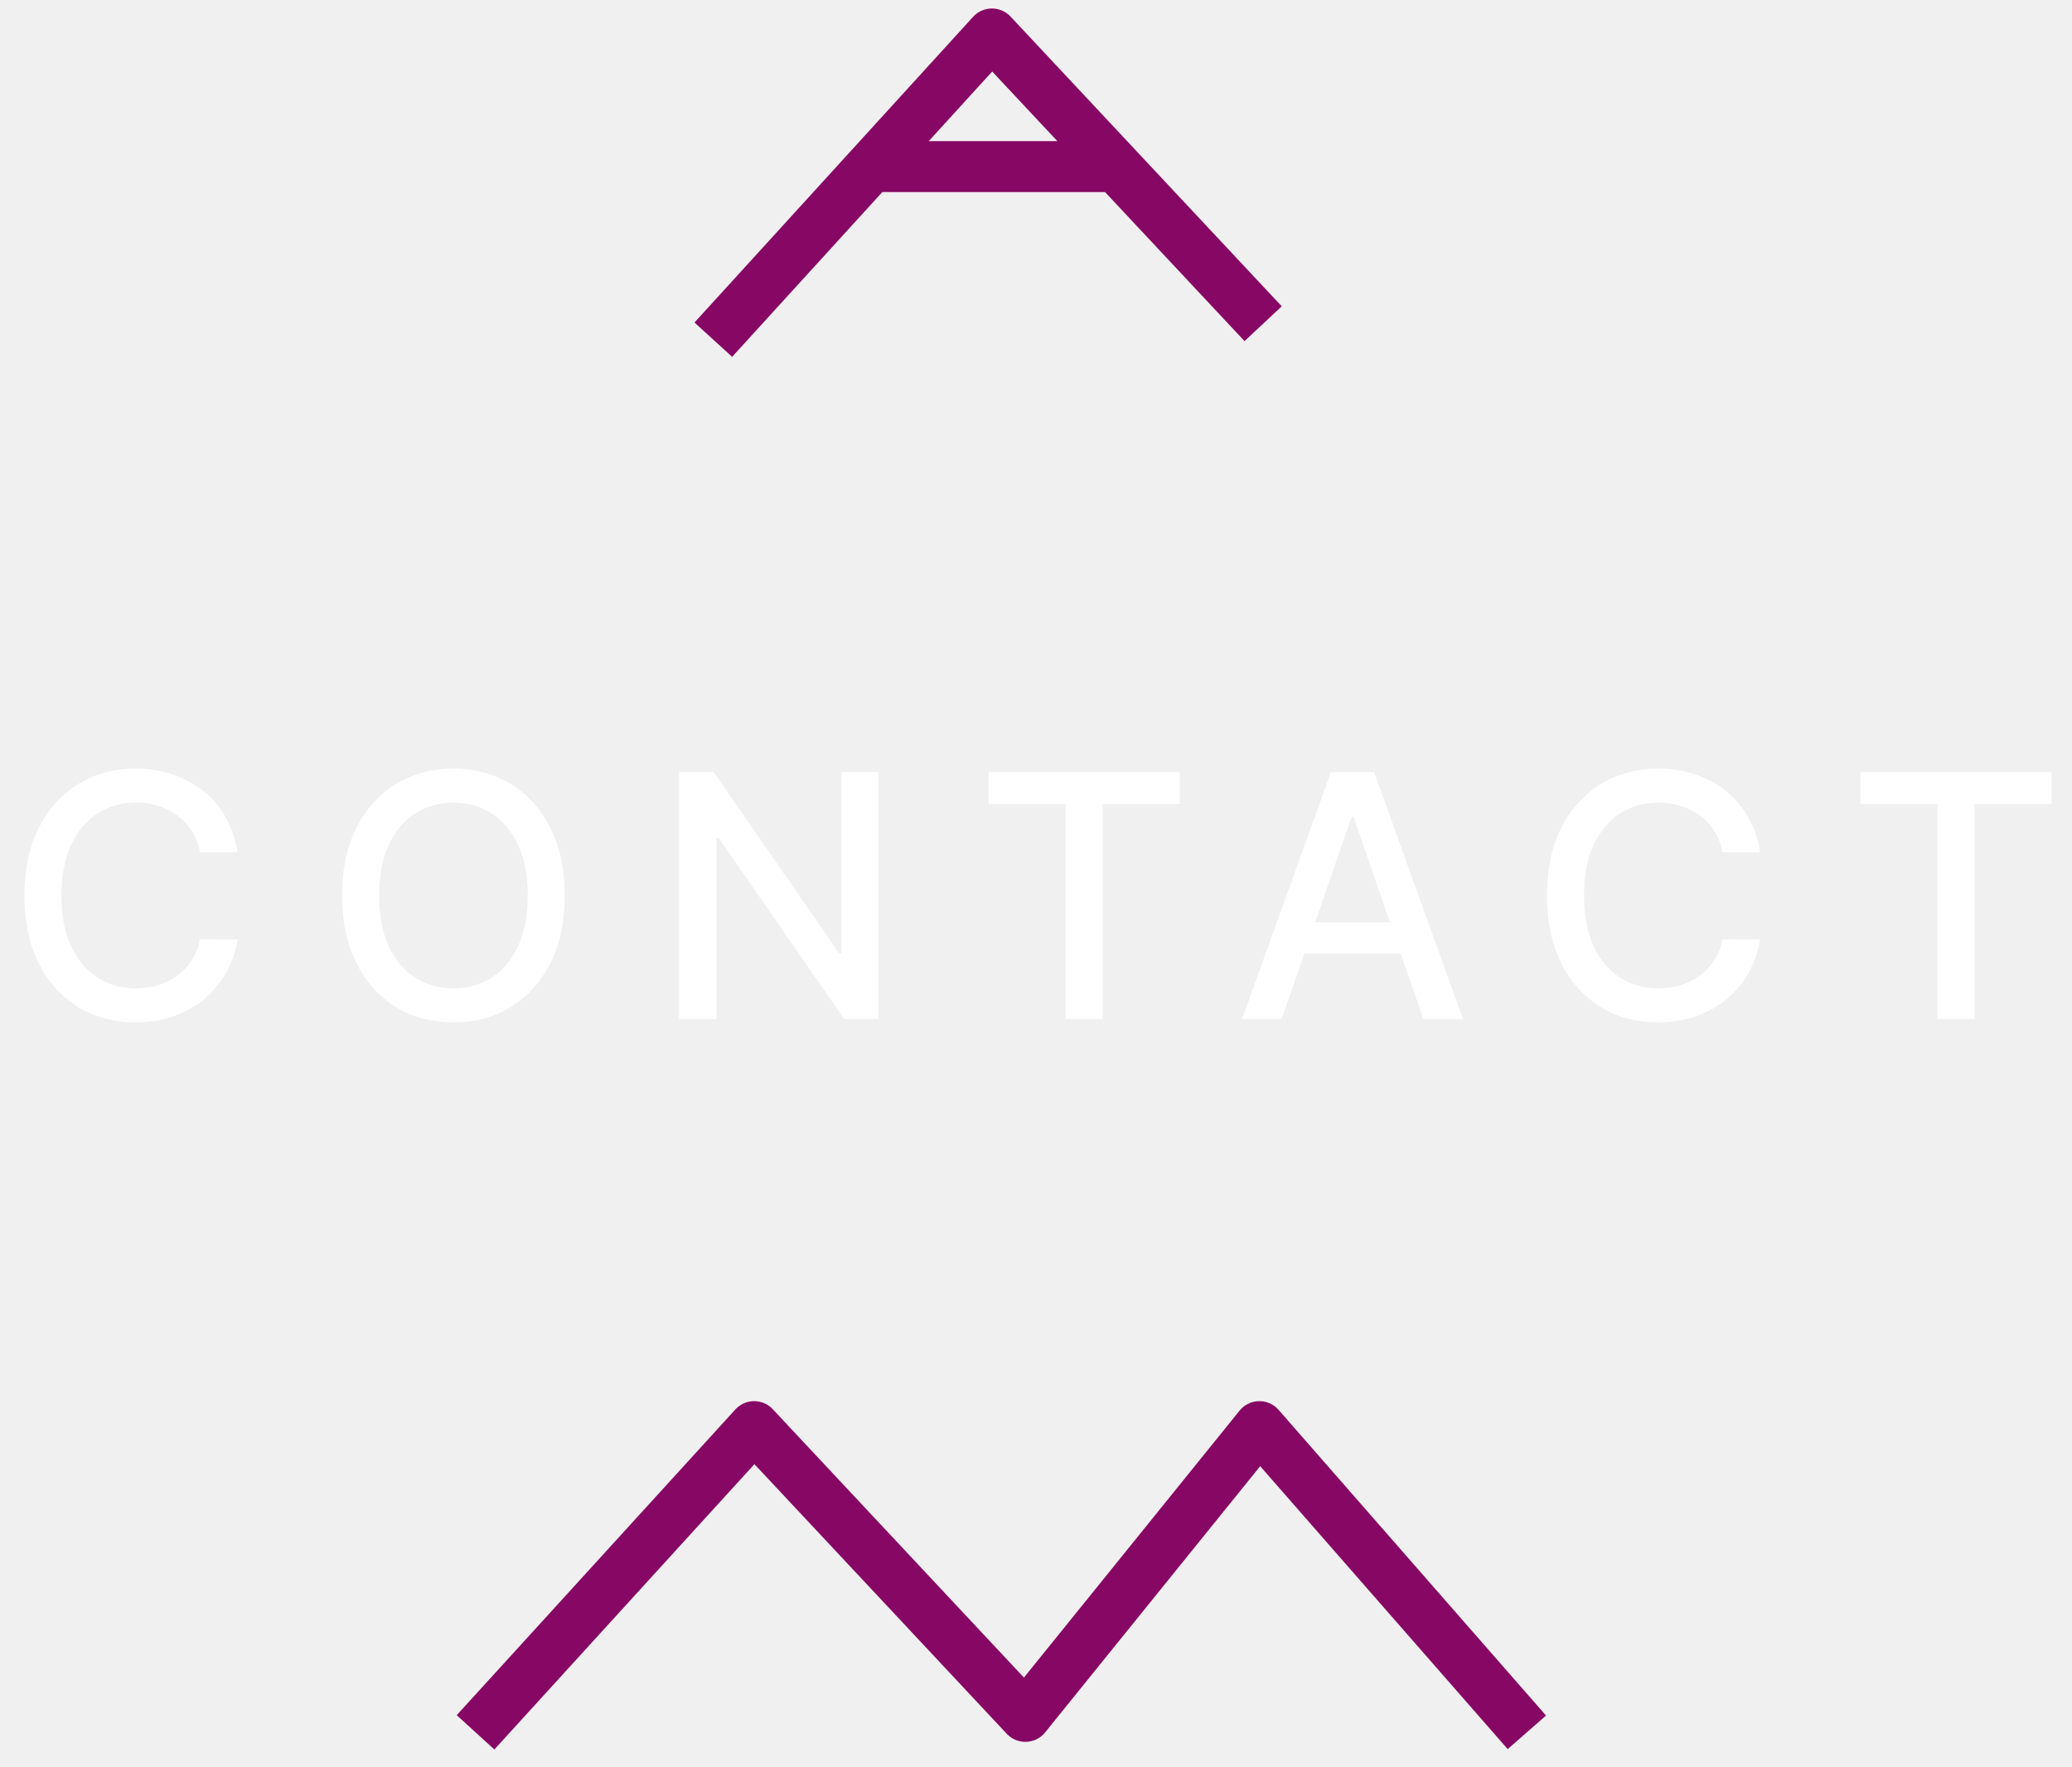
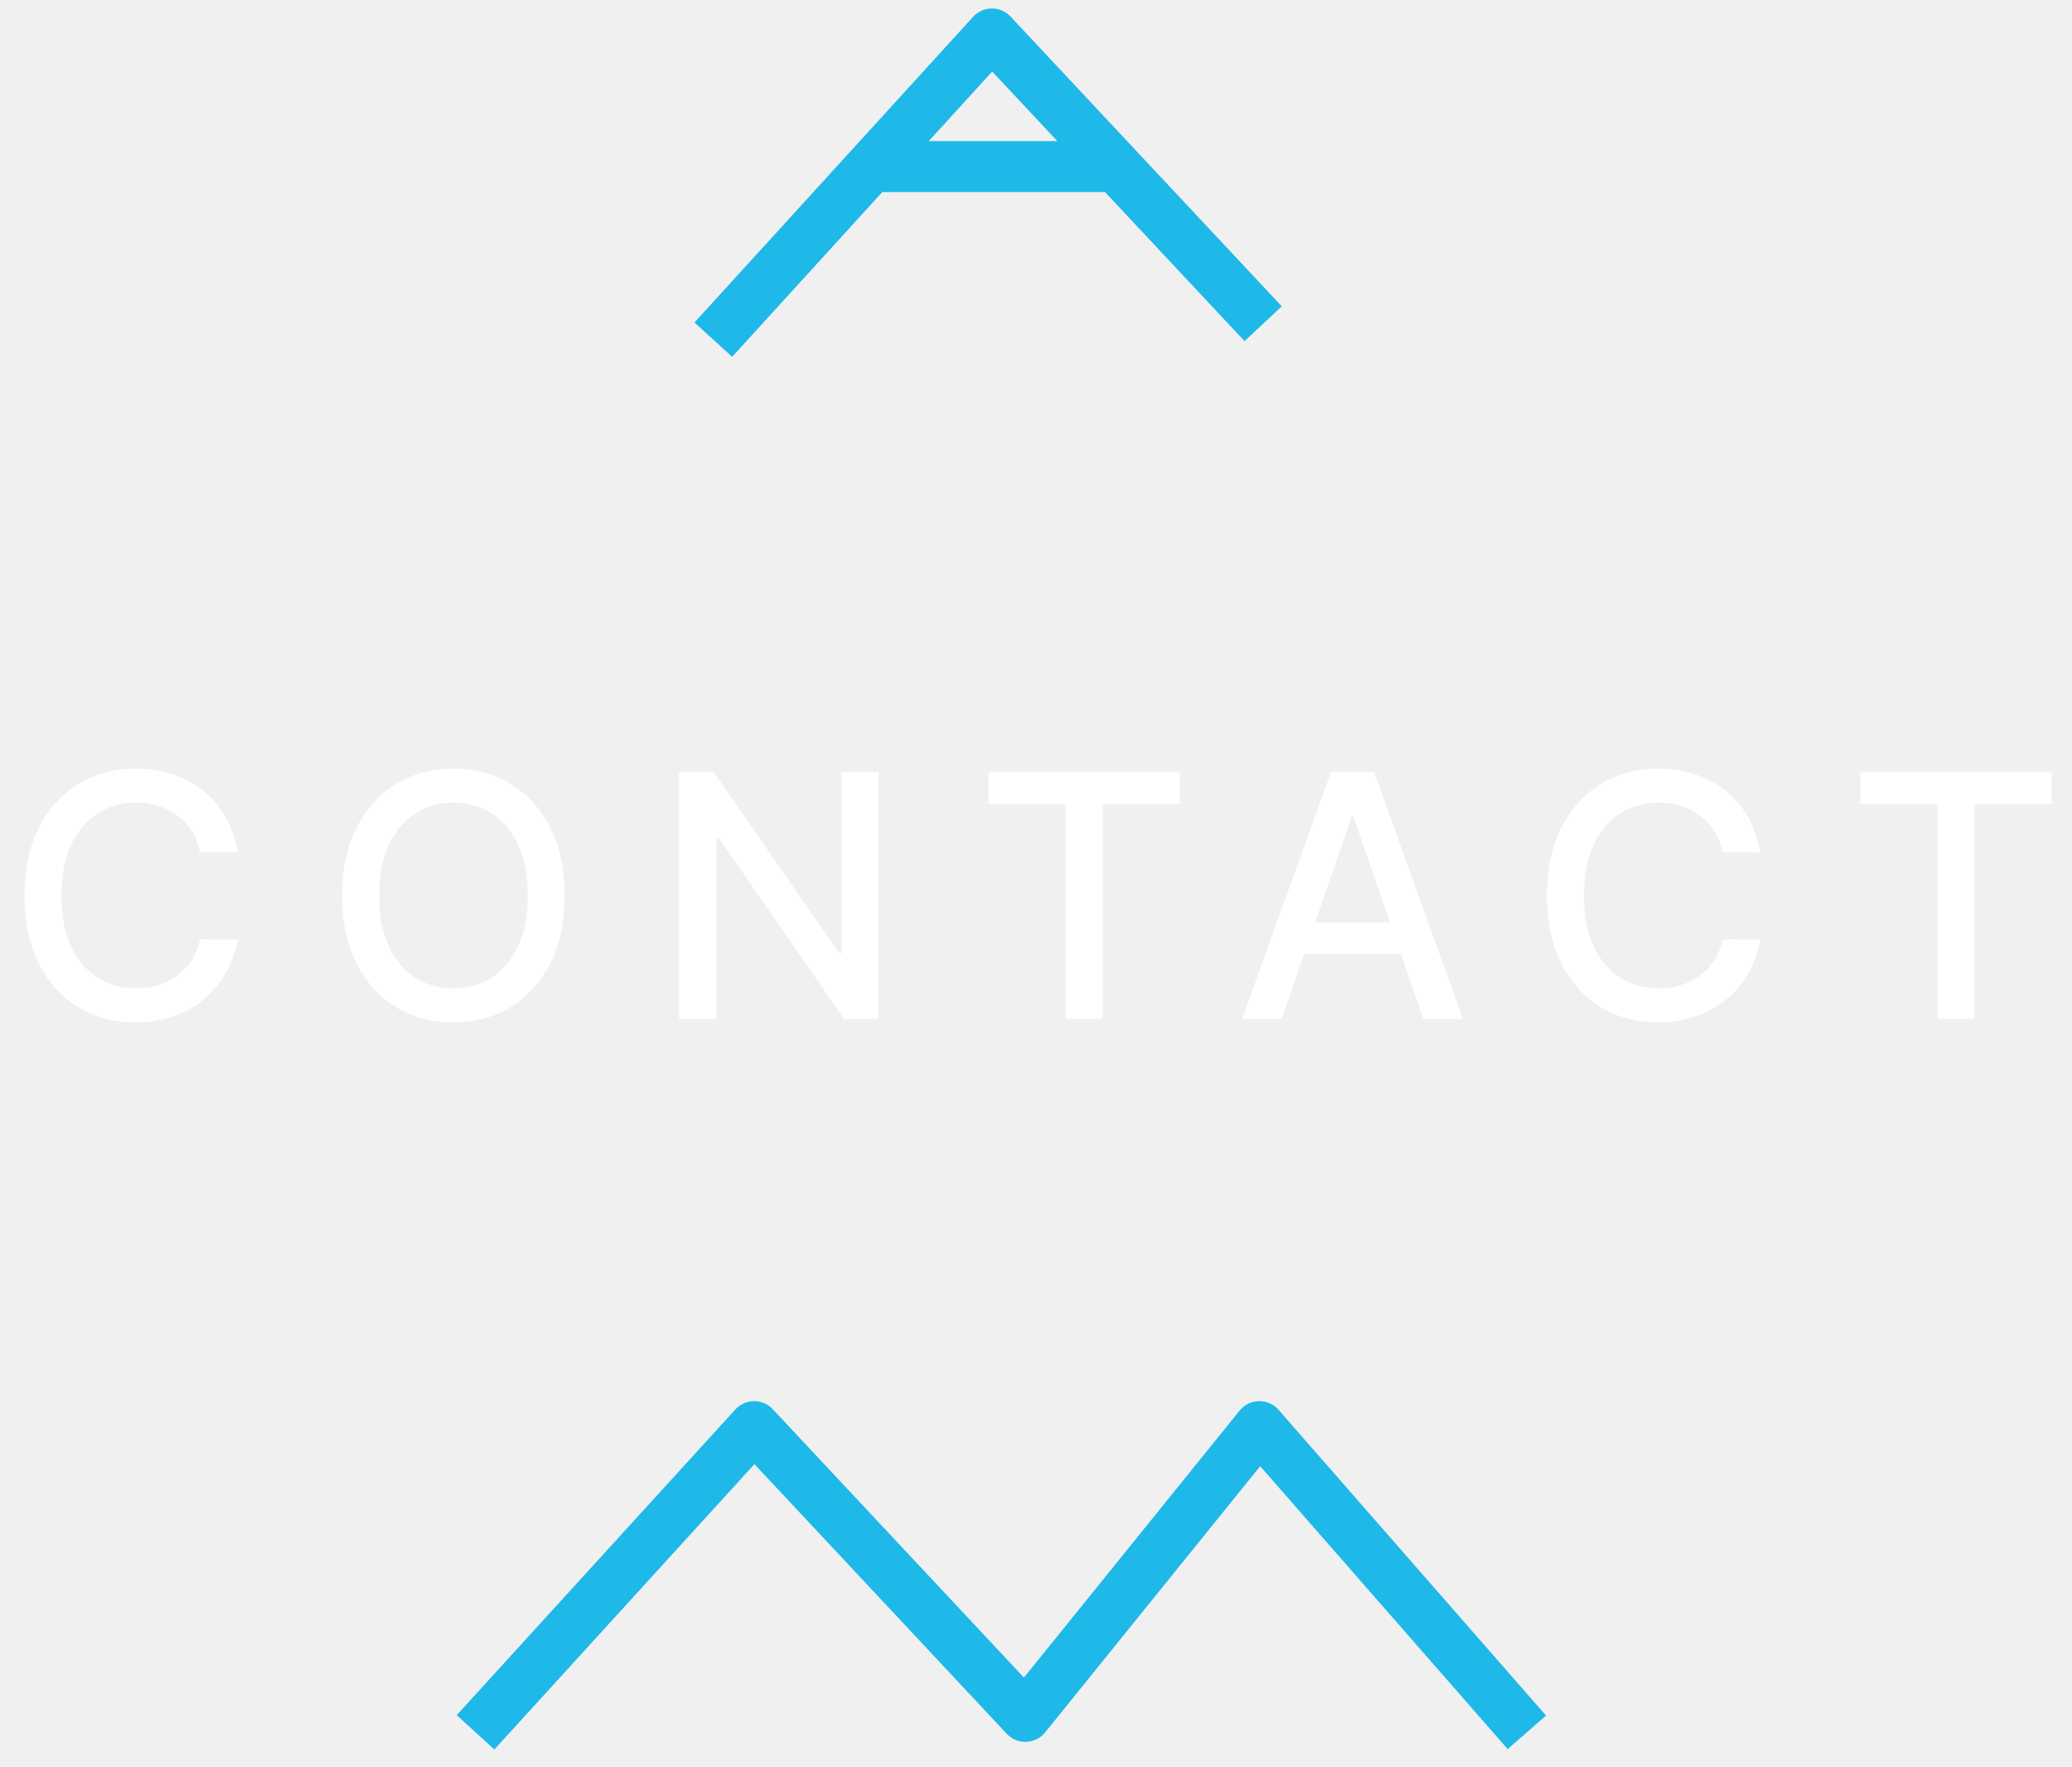
<svg xmlns="http://www.w3.org/2000/svg" width="61" height="52" viewBox="0 0 61 52" fill="none">
  <path d="M6.994 25.092H5.886C5.843 24.856 5.764 24.647 5.648 24.467C5.532 24.287 5.39 24.135 5.222 24.009C5.054 23.884 4.865 23.789 4.657 23.725C4.451 23.661 4.232 23.629 4 23.629C3.581 23.629 3.206 23.735 2.874 23.945C2.545 24.156 2.285 24.465 2.093 24.872C1.904 25.279 1.809 25.776 1.809 26.364C1.809 26.956 1.904 27.455 2.093 27.862C2.285 28.269 2.547 28.577 2.878 28.785C3.209 28.994 3.582 29.098 3.997 29.098C4.226 29.098 4.444 29.067 4.65 29.006C4.858 28.942 5.047 28.848 5.215 28.725C5.383 28.602 5.525 28.452 5.641 28.274C5.759 28.094 5.841 27.888 5.886 27.656L6.994 27.66C6.935 28.017 6.82 28.346 6.649 28.647C6.481 28.945 6.265 29.203 5.999 29.421C5.737 29.637 5.436 29.803 5.097 29.922C4.759 30.04 4.39 30.099 3.99 30.099C3.36 30.099 2.799 29.95 2.306 29.652C1.814 29.351 1.426 28.922 1.142 28.363C0.86 27.804 0.719 27.138 0.719 26.364C0.719 25.587 0.861 24.921 1.145 24.364C1.429 23.806 1.817 23.377 2.31 23.079C2.802 22.778 3.362 22.628 3.99 22.628C4.375 22.628 4.735 22.683 5.069 22.795C5.405 22.904 5.707 23.065 5.975 23.278C6.242 23.488 6.463 23.746 6.639 24.052C6.814 24.355 6.932 24.702 6.994 25.092ZM16.624 26.364C16.624 27.14 16.482 27.808 16.198 28.366C15.914 28.923 15.525 29.351 15.03 29.652C14.537 29.95 13.977 30.099 13.35 30.099C12.72 30.099 12.158 29.95 11.663 29.652C11.171 29.351 10.783 28.922 10.499 28.363C10.214 27.804 10.072 27.138 10.072 26.364C10.072 25.587 10.214 24.921 10.499 24.364C10.783 23.806 11.171 23.377 11.663 23.079C12.158 22.778 12.72 22.628 13.35 22.628C13.977 22.628 14.537 22.778 15.03 23.079C15.525 23.377 15.914 23.806 16.198 24.364C16.482 24.921 16.624 25.587 16.624 26.364ZM15.538 26.364C15.538 25.772 15.442 25.273 15.25 24.869C15.061 24.461 14.8 24.154 14.469 23.945C14.14 23.735 13.767 23.629 13.35 23.629C12.931 23.629 12.557 23.735 12.228 23.945C11.899 24.154 11.639 24.461 11.447 24.869C11.257 25.273 11.163 25.772 11.163 26.364C11.163 26.956 11.257 27.455 11.447 27.862C11.639 28.267 11.899 28.575 12.228 28.785C12.557 28.994 12.931 29.098 13.35 29.098C13.767 29.098 14.14 28.994 14.469 28.785C14.8 28.575 15.061 28.267 15.25 27.862C15.442 27.455 15.538 26.956 15.538 26.364ZM25.862 22.727V30H24.854L21.157 24.666H21.09V30H19.992V22.727H21.008L24.708 28.068H24.776V22.727H25.862ZM29.104 23.672V22.727H34.733V23.672H32.464V30H31.37V23.672H29.104ZM37.732 30H36.567L39.184 22.727H40.452L43.069 30H41.904L39.848 24.048H39.791L37.732 30ZM37.927 27.152H41.705V28.075H37.927V27.152ZM51.818 25.092H50.71C50.667 24.856 50.588 24.647 50.472 24.467C50.356 24.287 50.214 24.135 50.046 24.009C49.878 23.884 49.69 23.789 49.481 23.725C49.275 23.661 49.056 23.629 48.824 23.629C48.405 23.629 48.03 23.735 47.699 23.945C47.37 24.156 47.109 24.465 46.917 24.872C46.728 25.279 46.633 25.776 46.633 26.364C46.633 26.956 46.728 27.455 46.917 27.862C47.109 28.269 47.371 28.577 47.702 28.785C48.034 28.994 48.407 29.098 48.821 29.098C49.05 29.098 49.268 29.067 49.474 29.006C49.683 28.942 49.871 28.848 50.039 28.725C50.207 28.602 50.349 28.452 50.465 28.274C50.583 28.094 50.665 27.888 50.71 27.656L51.818 27.66C51.759 28.017 51.644 28.346 51.474 28.647C51.306 28.945 51.089 29.203 50.824 29.421C50.561 29.637 50.26 29.803 49.922 29.922C49.583 30.04 49.214 30.099 48.814 30.099C48.184 30.099 47.623 29.95 47.13 29.652C46.638 29.351 46.25 28.922 45.966 28.363C45.684 27.804 45.543 27.138 45.543 26.364C45.543 25.587 45.685 24.921 45.969 24.364C46.253 23.806 46.642 23.377 47.134 23.079C47.627 22.778 48.186 22.628 48.814 22.628C49.2 22.628 49.559 22.683 49.893 22.795C50.23 22.904 50.531 23.065 50.799 23.278C51.066 23.488 51.288 23.746 51.463 24.052C51.638 24.355 51.757 24.702 51.818 25.092ZM54.772 23.672V22.727H60.401V23.672H58.132V30H57.038V23.672H54.772Z" fill="white" />
-   <path d="M37.187 9.53L29.203 1L21 10M25.79 4.905L32.783 4.905" stroke="#870864" stroke-width="1.5" stroke-linejoin="round" />
-   <path d="M44.951 51L37.077 42L30.186 50.53L26.195 46.265L22.203 42L18.101 46.5L14 51" stroke="#870864" stroke-width="1.5" stroke-linejoin="round" />
+   <path d="M37.187 9.53L29.203 1L21 10M25.79 4.905L32.783 4.905" stroke="#1EB8E9" stroke-width="1.5" stroke-linejoin="round" />
+   <path d="M44.951 51L37.077 42L30.186 50.53L26.195 46.265L22.203 42L18.101 46.5L14 51" stroke="#1EB8E9" stroke-width="1.5" stroke-linejoin="round" />
</svg>
